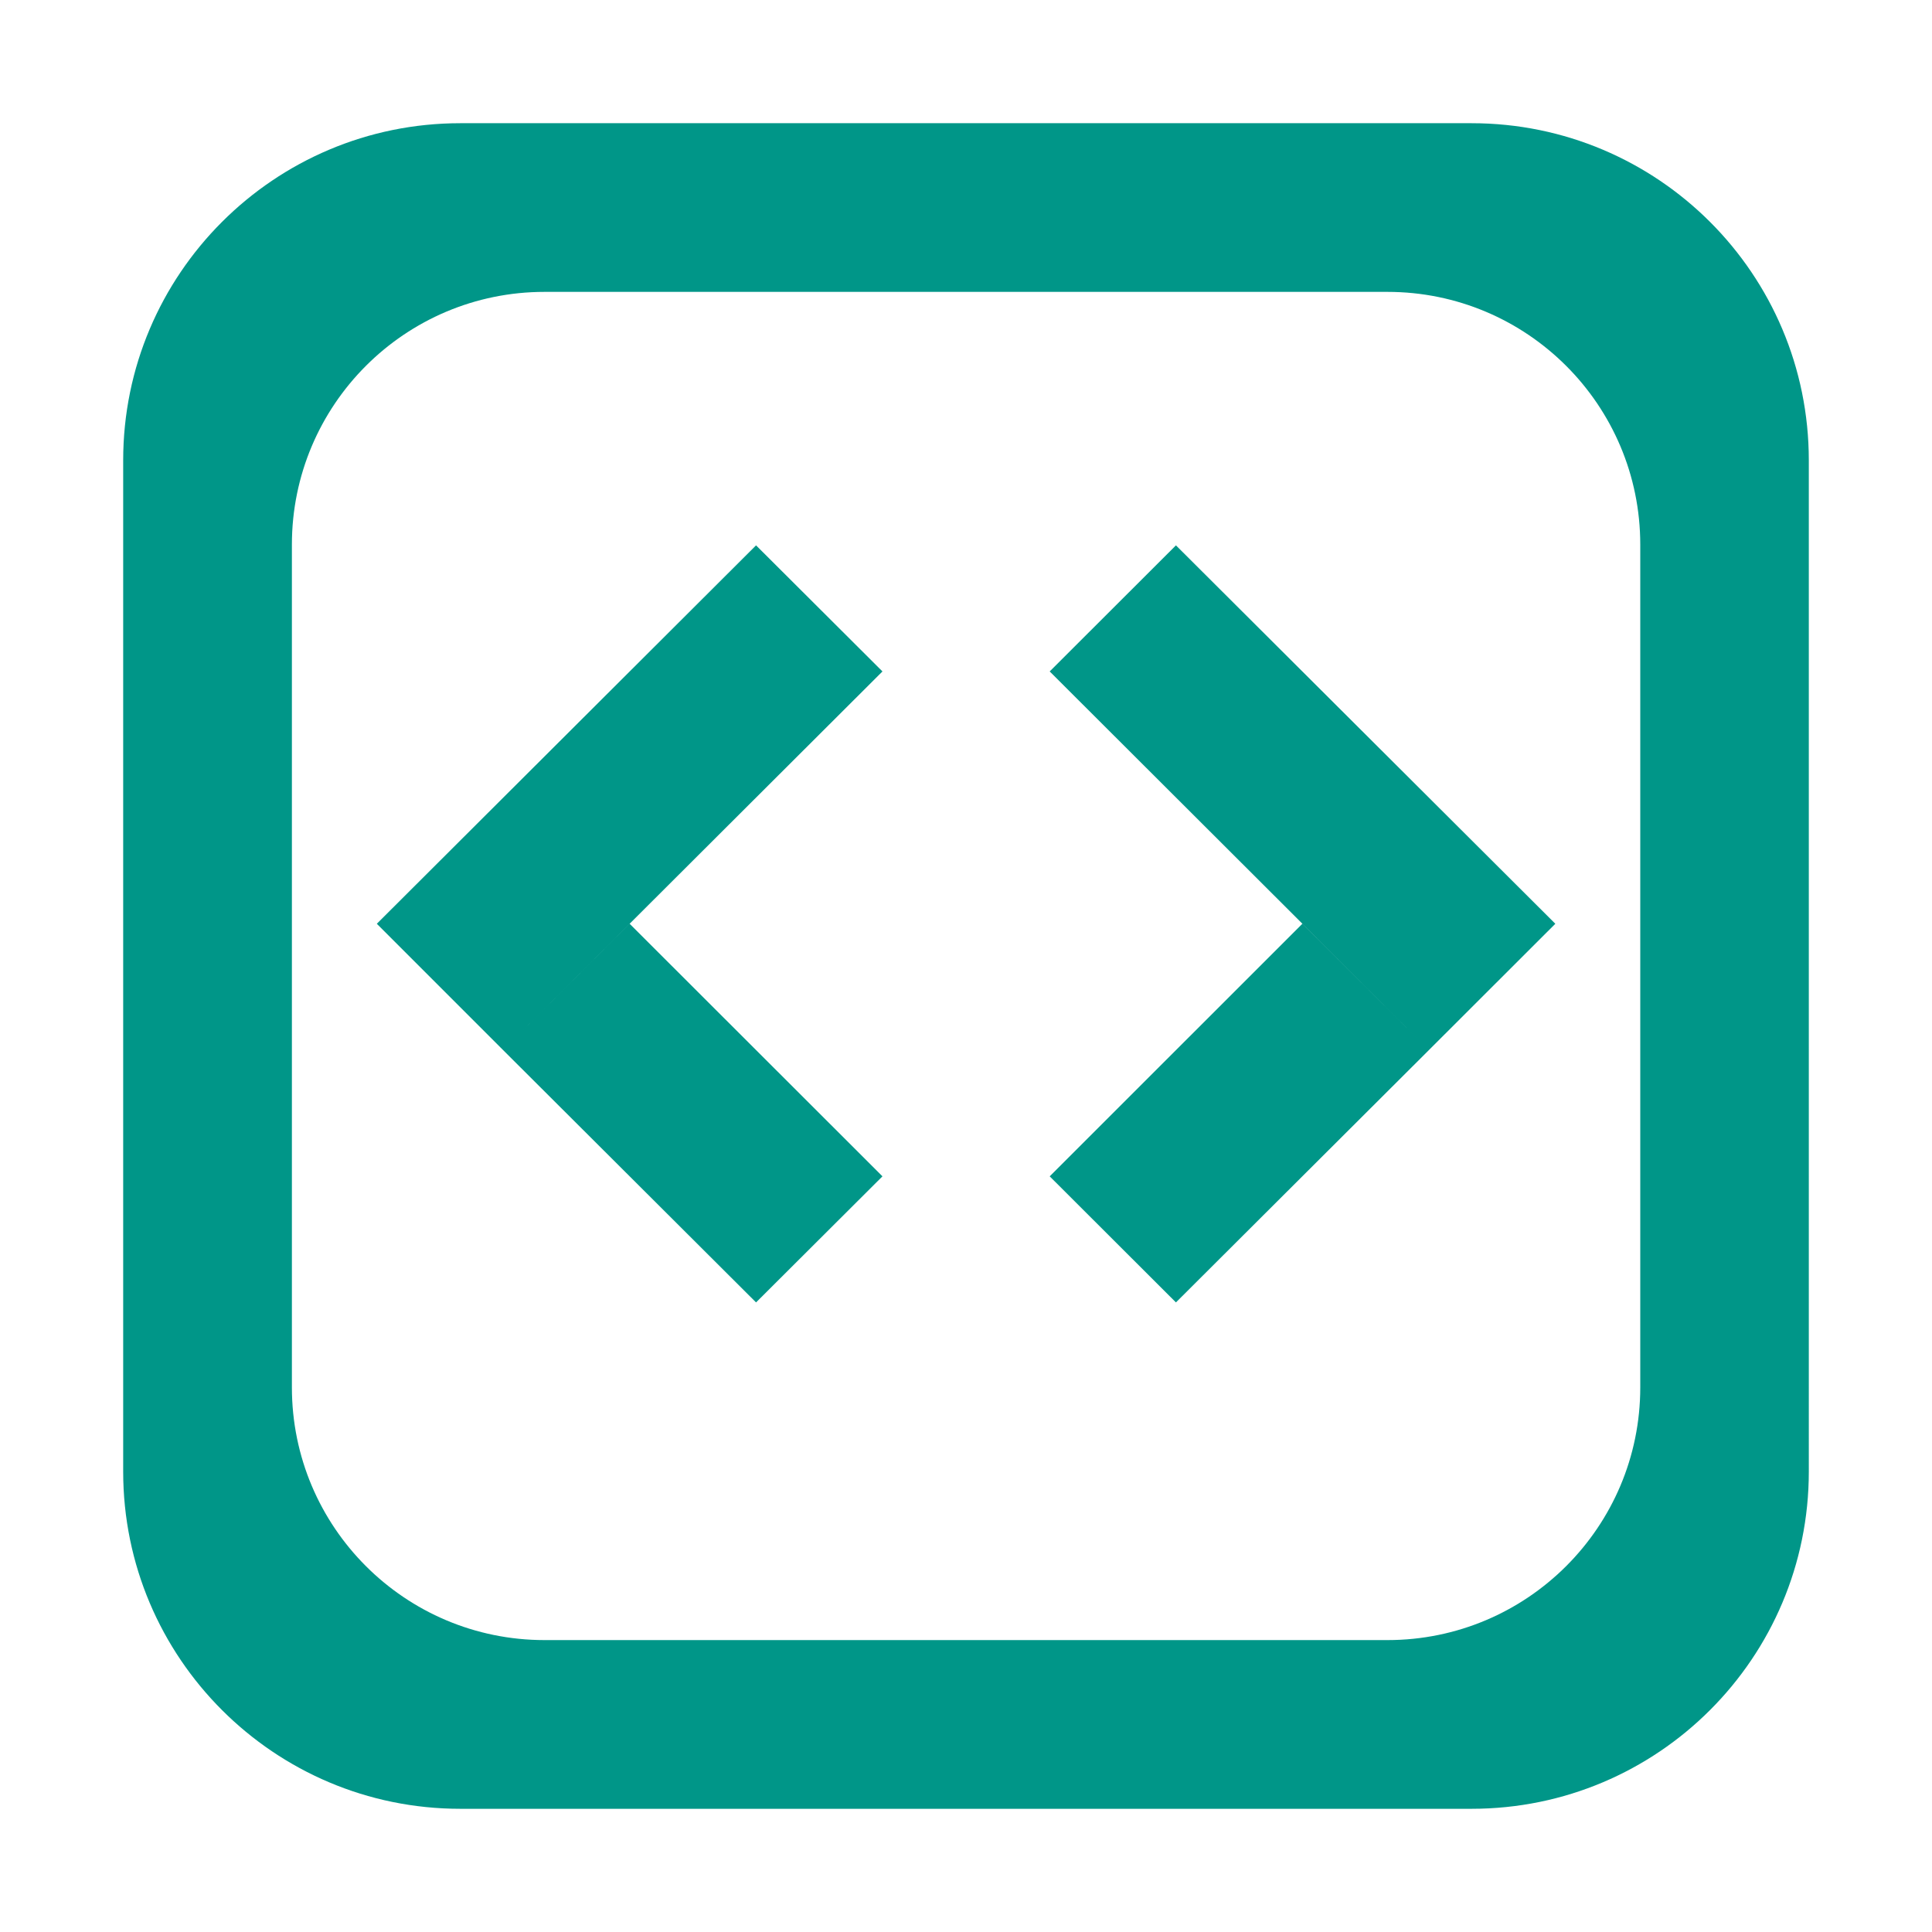
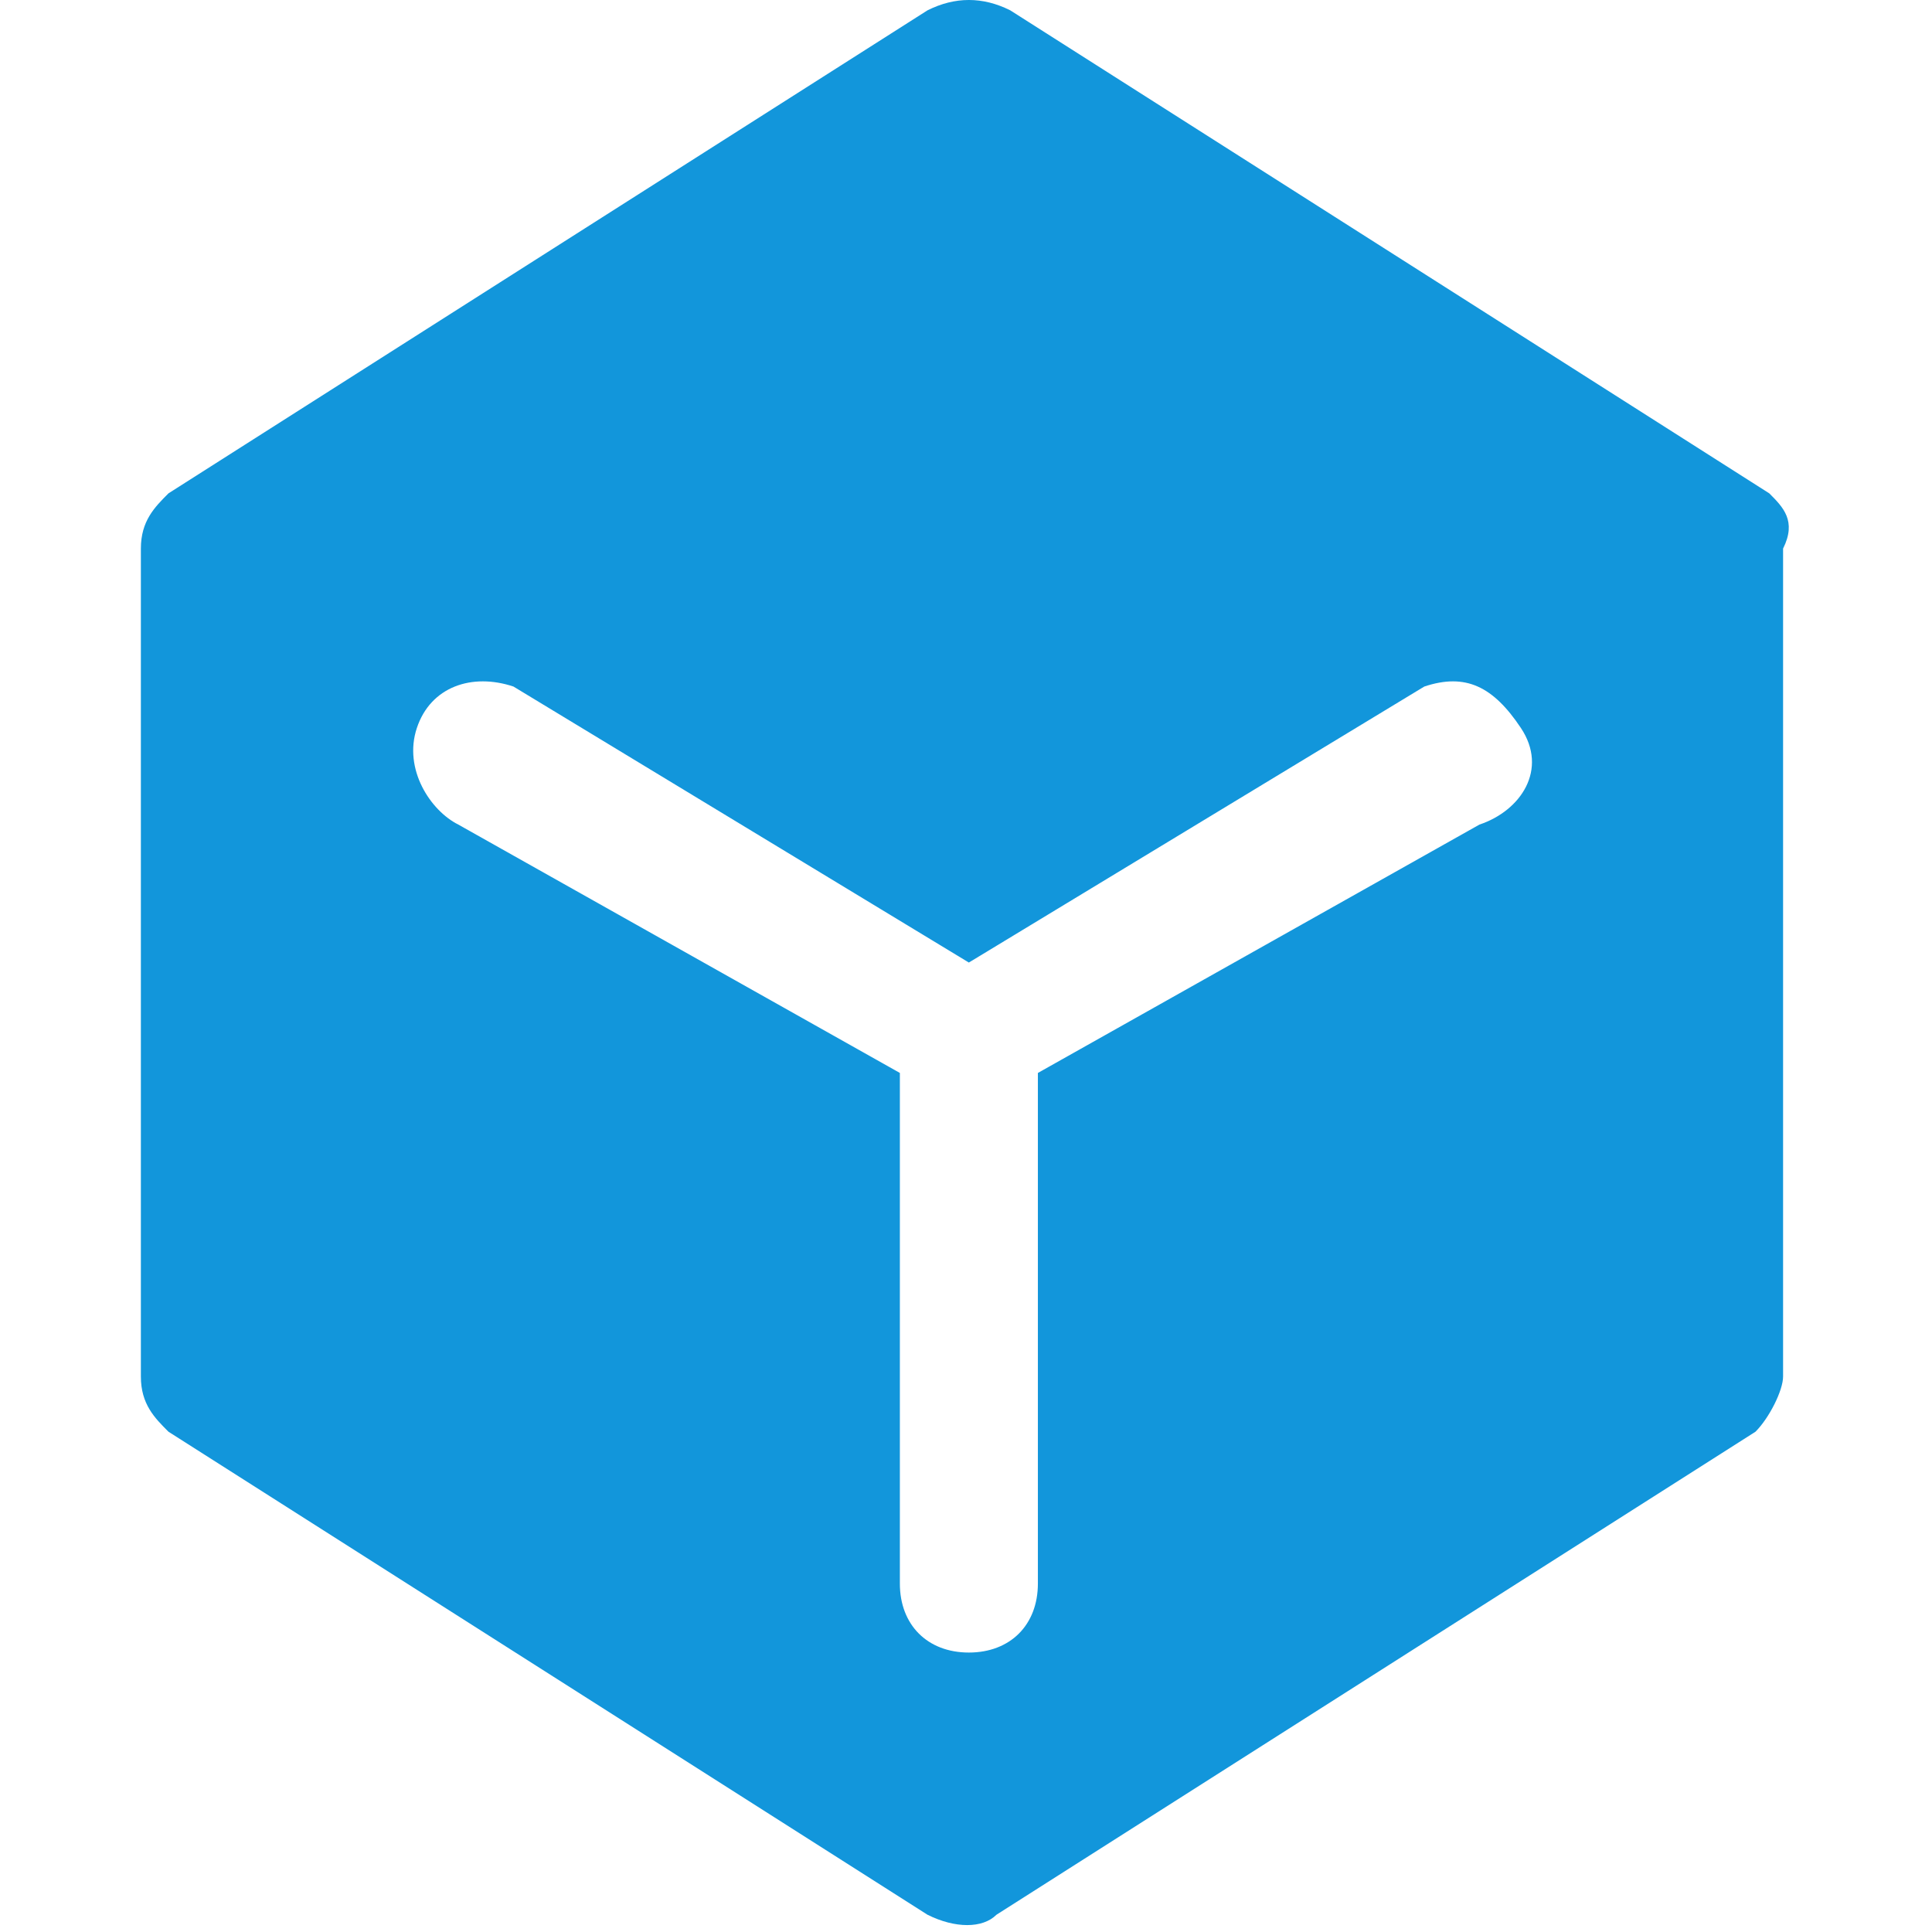
- <svg xmlns="http://www.w3.org/2000/svg" t="1635768479850" class="icon" viewBox="0 0 1024 1024" version="1.1" p-id="4012" width="200" height="200">
+ <svg xmlns="http://www.w3.org/2000/svg" t="1643520155005" class="icon" viewBox="0 0 1024 1024" version="1.1" p-id="10601" width="200" height="200">
  <defs>
    <style type="text/css" />
  </defs>
-   <path d="M779.953 65.303 243.955 65.303c-98.579 0-178.665 79.975-178.665 178.687l0 536.001c0 98.711 80.086 178.709 178.665 178.709l535.999 0c98.755 0 178.755-79.998 178.755-178.709L958.708 243.99C958.708 145.279 878.708 65.303 779.953 65.303zM869.375 735.346c0 74.001-60.021 133.935-133.999 133.935L288.623 869.281c-73.98 0-133.913-59.933-133.913-133.935L154.71 288.658c0-74.001 59.933-133.957 133.913-133.957l446.753 0c73.978 0 133.999 59.956 133.999 133.957L869.375 735.346zM400.725 690.308 266.637 556.549l67.087-66.935L467.725 623.483 400.725 690.308zM467.725 355.876 266.637 556.549l-66.913-66.935 201-200.564L467.725 355.876zM690.273 489.614l67.087 66.935L623.272 690.308l-66.913-66.825L690.273 489.614zM623.272 289.05 824.36 489.614l-67.001 66.935L556.359 355.876 623.272 289.05z" p-id="4013" fill="#009688" />
+   <path d="M937.749 261.483L535.467 5.483c-14.635-7.317-29.248-7.317-43.883 0l-402.283 256C81.984 268.8 74.667 276.117 74.667 290.773V729.6c0 14.635 7.317 21.952 14.635 29.248l402.283 256c14.635 7.317 29.248 7.317 36.565 0l402.283-256c7.317-7.296 14.635-21.931 14.635-29.248V290.752c7.317-14.635 0-21.952-7.317-29.269z m-153.6 175.552l-234.048 131.648v270.635c0 21.931-14.635 36.565-36.587 36.565-21.931 0-36.565-14.635-36.565-36.565V568.683L242.901 437.035c-14.635-7.317-29.269-29.269-21.952-51.2 7.317-21.952 29.269-29.269 51.2-21.952l241.365 146.283 241.387-146.283c21.931-7.317 36.565 0 51.2 21.952 14.613 21.931 0 43.883-21.952 51.2z" fill="#1296db" p-id="10602" />
</svg>
